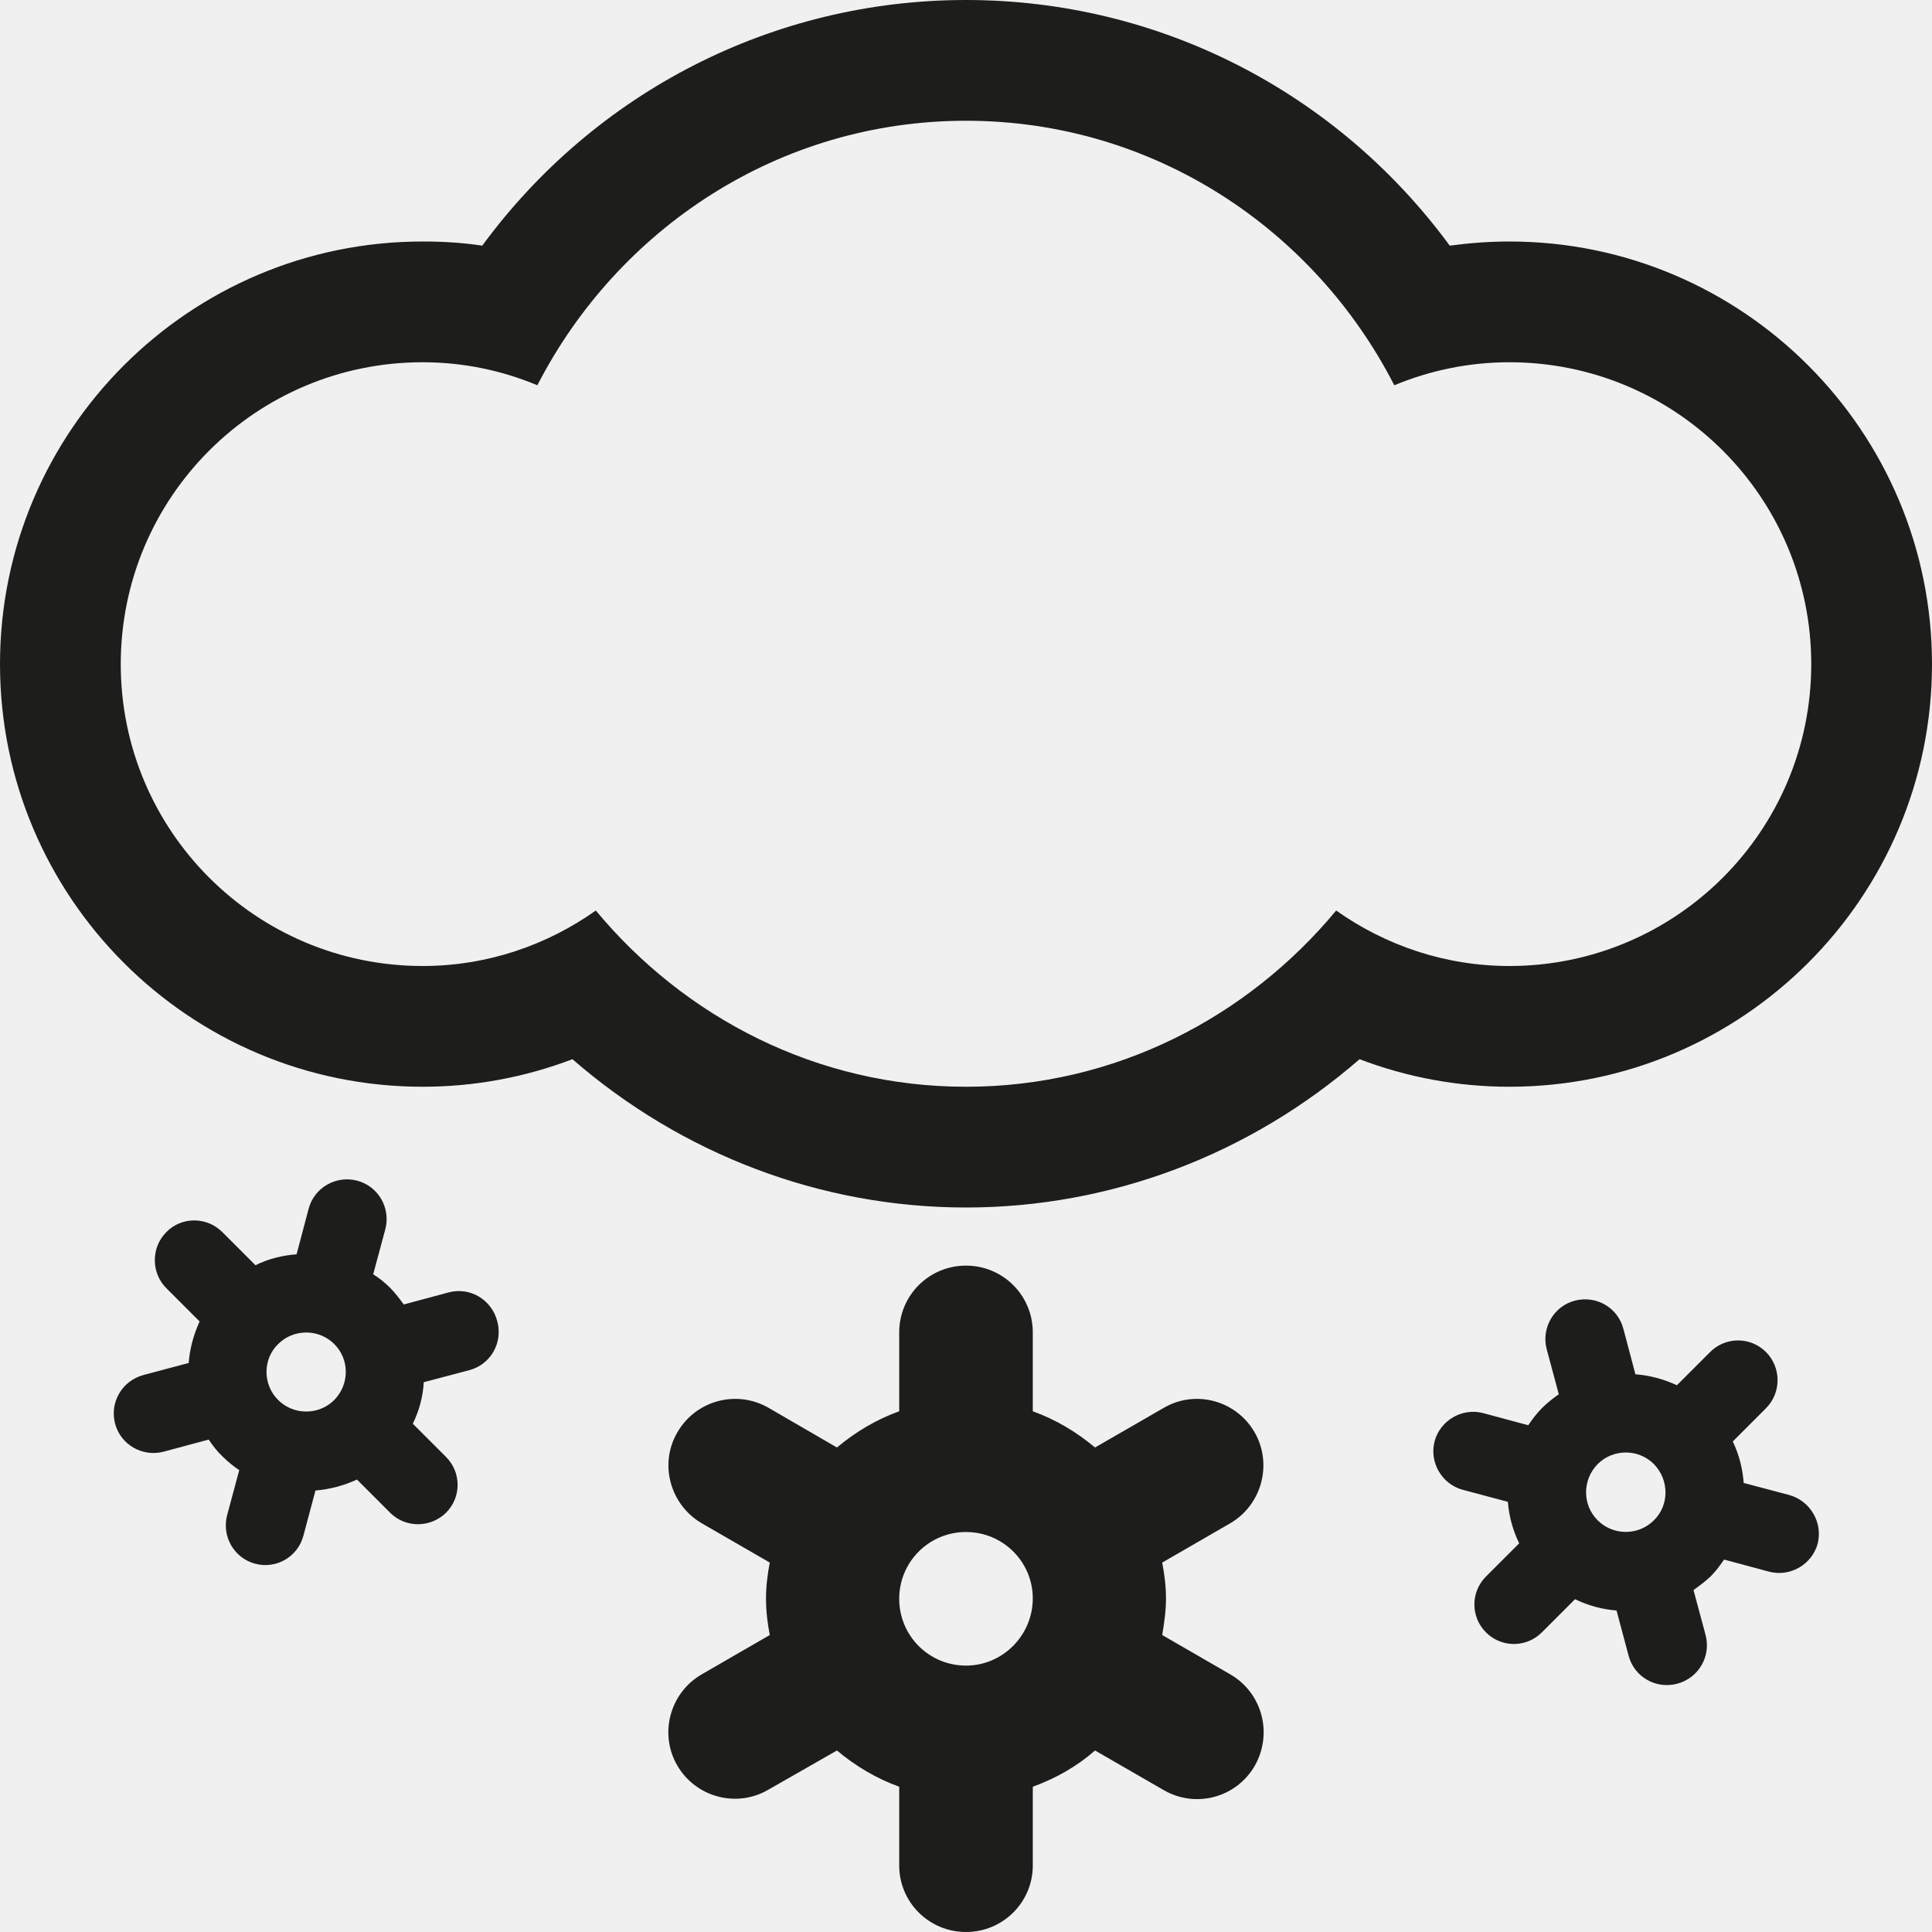
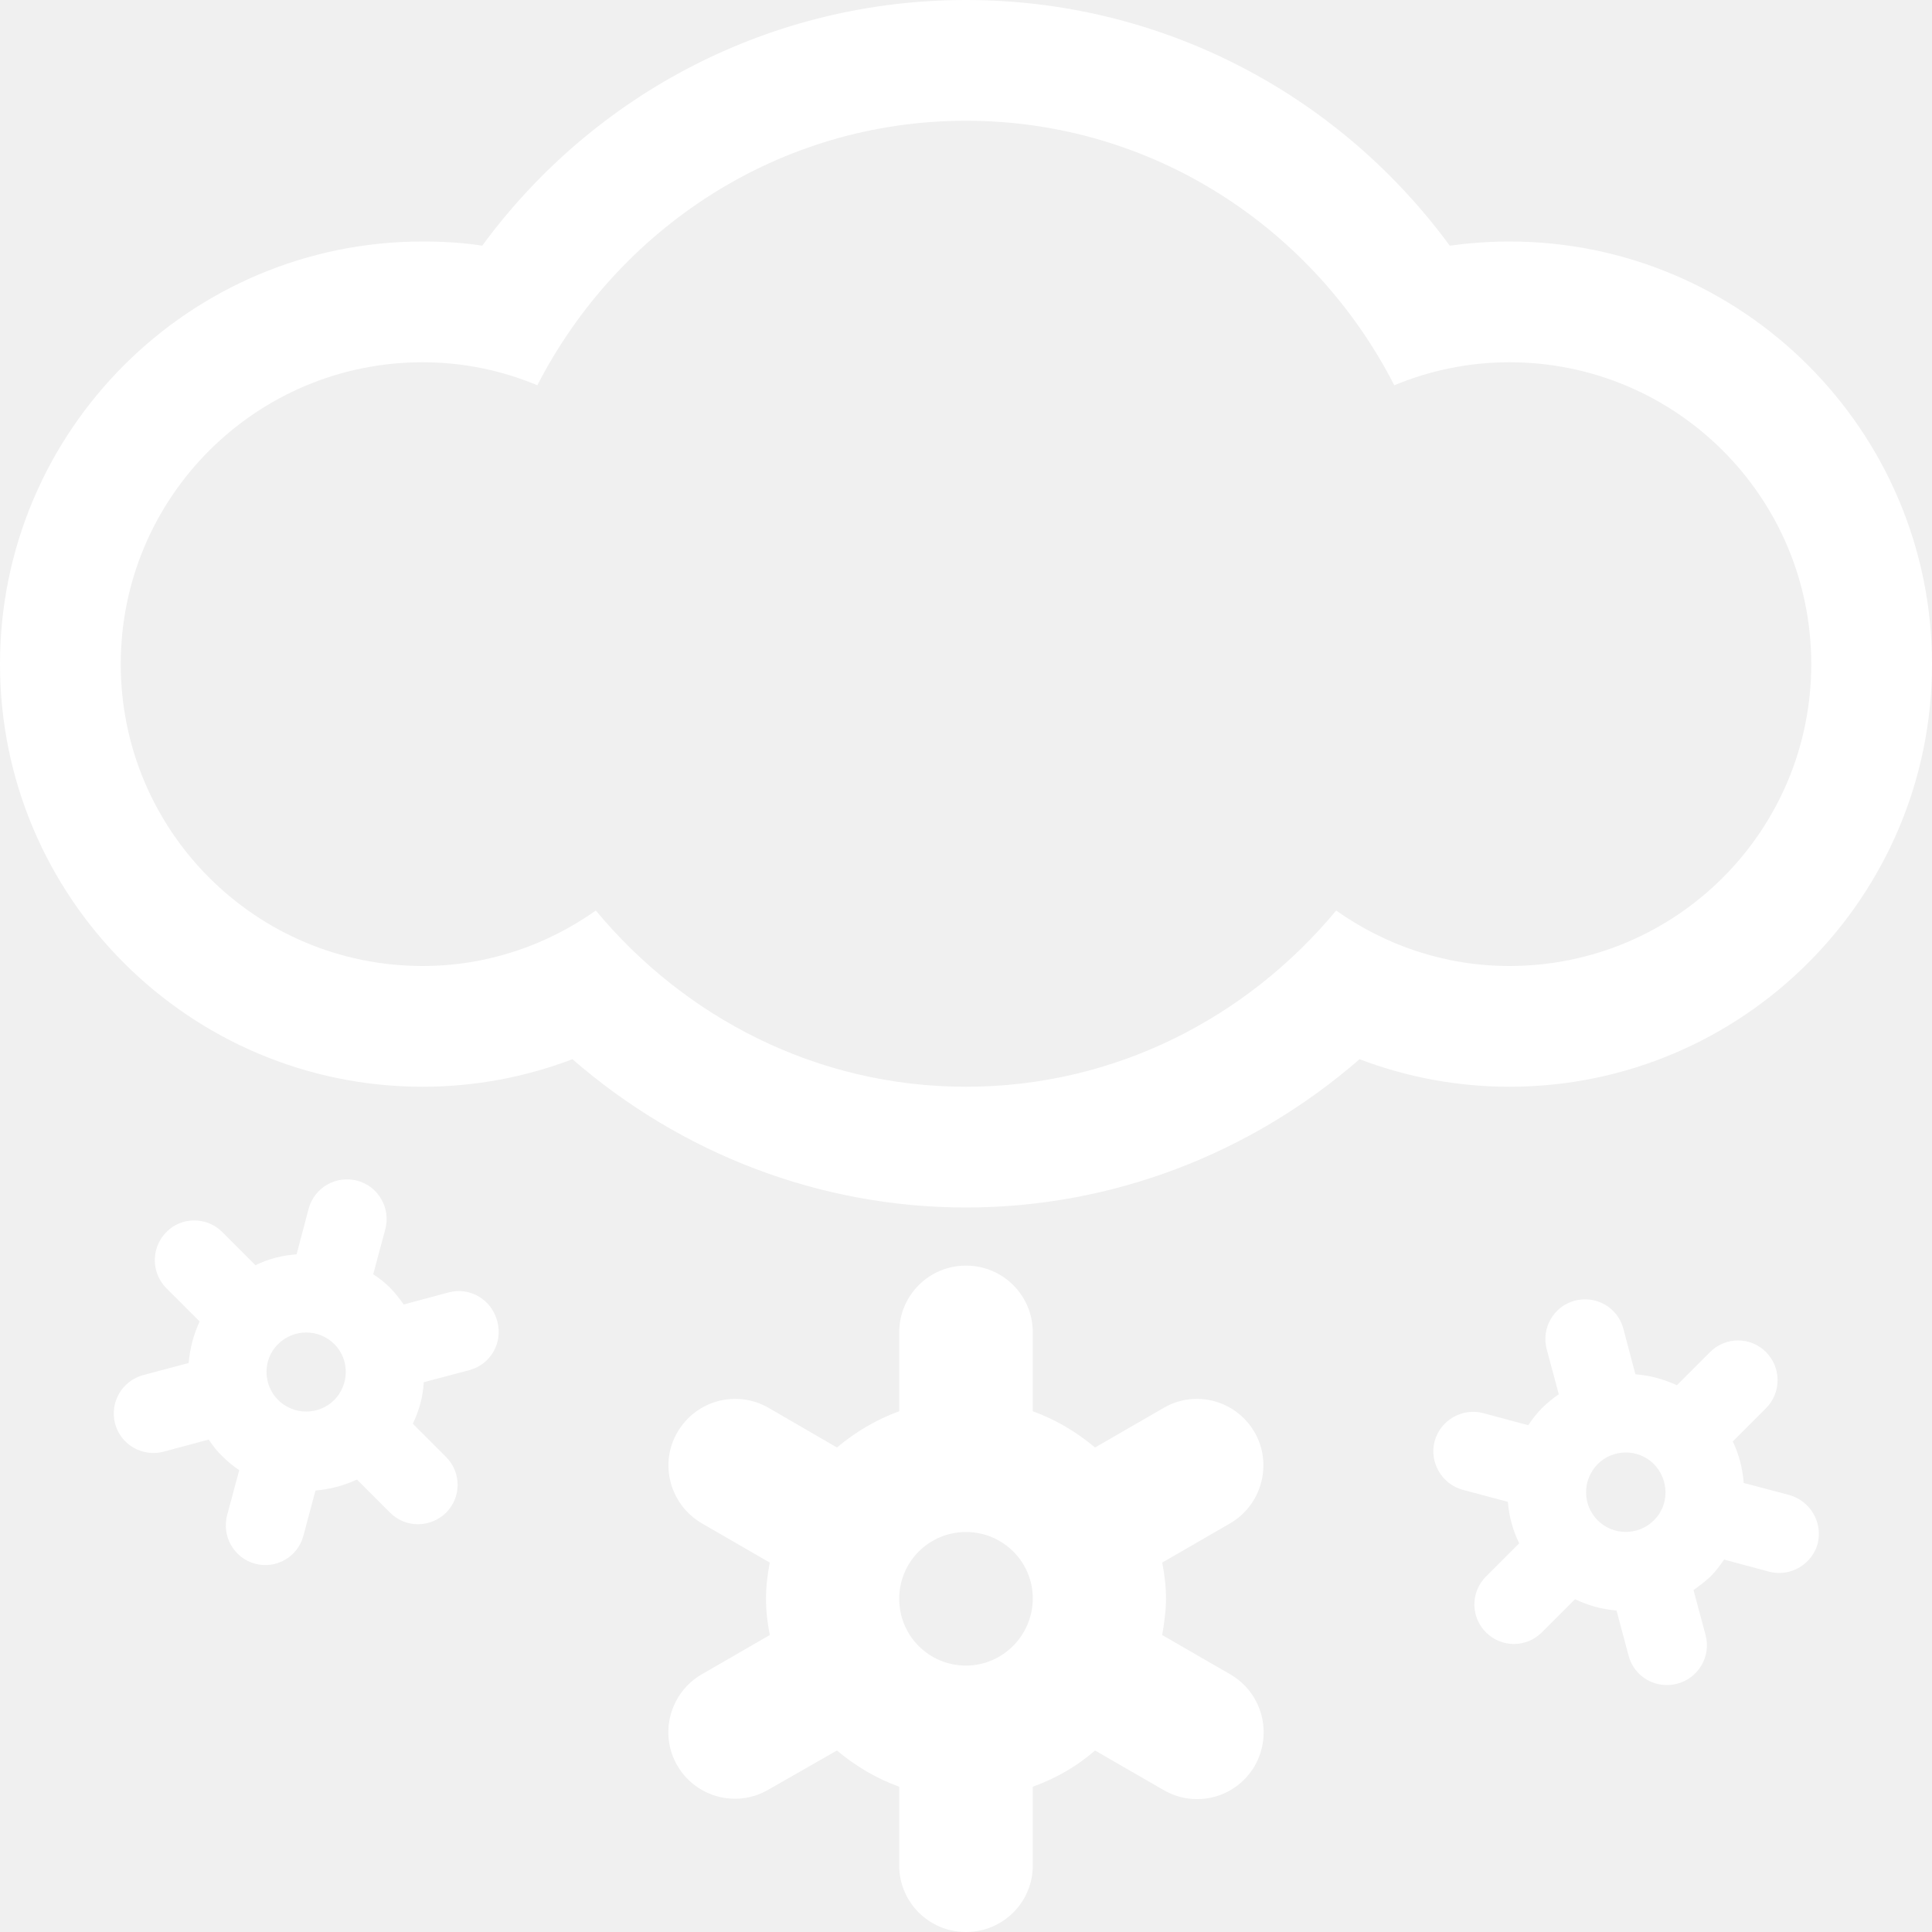
<svg xmlns="http://www.w3.org/2000/svg" version="1.1" id="Layer_1" x="0px" y="0px" viewBox="0 0 512 512" style="enable-background:new 0 0 512 512;" xml:space="preserve">
  <style type="text/css">
- 	.st0{fill:#1D1D1B;}
+ 	.st0{fill:#fff;}
</style>
  <g>
    <g>
      <path class="st0" d="M326,443.7l-18-10.4c0.5-3.1,1-6.3,1-9.6c0-3.3-0.4-6.5-1-9.6l18-10.4c8.4-4.9,11.3-15.7,6.5-24.1    c-4.9-8.5-15.7-11.4-24.1-6.5l-18.2,10.5c-4.9-4.1-10.4-7.4-16.5-9.6v-20.9c0-9.8-7.9-17.7-17.7-17.7s-17.7,7.9-17.7,17.7v20.9    c-6.1,2.2-11.6,5.5-16.5,9.6l-18.1-10.5c-8.5-4.9-19.3-2-24.2,6.5c-4.9,8.4-1.9,19.2,6.5,24.1l18,10.4c-0.6,3.1-1,6.3-1,9.6    c0,3.3,0.4,6.5,1,9.6l-18,10.4c-8.5,4.9-11.4,15.8-6.5,24.2s15.7,11.3,24.1,6.4l18.2-10.4c4.9,4.1,10.4,7.4,16.5,9.6v20.9    c0,9.7,7.9,17.6,17.7,17.6c9.8,0,17.7-7.9,17.7-17.6v-20.9c6.1-2.2,11.7-5.4,16.5-9.6l18.2,10.5c8.5,4.9,19.2,2,24.1-6.4    C337.4,459.4,334.5,448.6,326,443.7z M256,441.4c-9.8,0-17.7-7.9-17.7-17.7S246.2,406,256,406s17.7,7.9,17.7,17.6    S265.8,441.4,256,441.4z M474.2,396.2l-12.1-3.2c-0.3-3.8-1.2-7.5-2.9-11l8.8-8.8c4.1-4.1,4.1-10.8,0-14.9    c-4.1-4.1-10.7-4.1-14.8,0l-8.8,8.8c-3.5-1.6-7.1-2.6-11-2.9l-3.2-12.1c-1.5-5.6-7.2-8.9-12.9-7.4c-5.6,1.5-8.9,7.3-7.4,12.9    l3.2,11.9c-1.6,1.1-3.1,2.3-4.5,3.7c-1.4,1.4-2.5,2.9-3.6,4.5l-11.9-3.2c-5.6-1.5-11.4,1.9-12.9,7.4c-1.5,5.6,1.9,11.4,7.4,12.9    l12,3.2c0.3,3.8,1.3,7.5,3,11l-8.8,8.8c-4.1,4.1-4.1,10.7,0,14.8c4.1,4.1,10.7,4.1,14.8,0l8.8-8.8c3.5,1.7,7.2,2.7,11,3l3.2,12    c1.5,5.6,7.2,8.9,12.9,7.4c5.6-1.5,9-7.2,7.5-12.9l-3.2-11.9c1.5-1.1,3-2.2,4.5-3.6c1.4-1.4,2.5-2.9,3.6-4.5l11.9,3.2    c5.6,1.5,11.4-1.9,12.9-7.4C483.1,403.5,479.8,397.8,474.2,396.2z M438.3,402.9c-4.1,4.1-10.8,4.1-14.9,0    c-4.1-4.1-4.1-10.7,0-14.9c4.1-4.1,10.8-4.1,14.9,0C442.4,392.2,442.4,398.9,438.3,402.9z M118.9,342.5l-11.9,3.2    c-1.1-1.5-2.2-3-3.6-4.4c-1.4-1.4-2.9-2.6-4.5-3.6l3.2-11.9c1.5-5.6-1.8-11.4-7.4-12.9c-5.6-1.5-11.4,1.8-12.9,7.4l-3.2,12.1    c-3.8,0.3-7.5,1.2-10.9,2.9l-8.8-8.8c-4.1-4.1-10.8-4.1-14.8,0c-4.1,4.1-4.1,10.8,0,14.9l8.8,8.8c-1.6,3.5-2.6,7.2-2.9,11l-12,3.2    c-5.6,1.5-9,7.2-7.5,12.9c1.5,5.6,7.3,8.9,12.9,7.4l11.9-3.2c1.1,1.6,2.2,3.1,3.7,4.5c1.4,1.4,2.9,2.6,4.4,3.6l-3.2,11.9    c-1.5,5.6,1.8,11.4,7.4,12.9c5.6,1.5,11.3-1.8,12.8-7.4l3.2-12c3.8-0.3,7.5-1.3,11-2.9l8.8,8.8c4.1,4.1,10.7,4,14.8,0    c4.1-4.1,4.1-10.7,0-14.8l-8.8-8.8c1.7-3.5,2.7-7.2,2.9-11l12.1-3.2c5.6-1.5,8.9-7.2,7.4-12.9C130.3,344.4,124.6,341,118.9,342.5z     M88.6,371c-4.1,4.1-10.8,4.1-14.9,0c-4.1-4.1-4.1-10.8,0-14.8c4.1-4.1,10.8-4.1,14.9,0S92.6,366.9,88.6,371z M512,176    c0-61.8-50.2-112-112-112c-5.3,0-10.6,0.4-15.8,1.1C354.3,24.4,307.2,0,256,0s-98.3,24.4-128.2,65.1c-5.2-0.8-10.5-1.1-15.8-1.1    C50.2,64,0,114.2,0,176s50.2,112,112,112c13.7,0,27.1-2.5,39.7-7.3c29,25.2,65.8,39.3,104.3,39.3c38.5,0,75.3-14.1,104.3-39.3    c12.6,4.8,26,7.3,39.7,7.3C461.8,288,512,237.8,512,176z M354.1,241.3C330.6,269.6,295.6,288,256,288c-39.6,0-74.6-18.4-98.1-46.7    c-13,9.2-28.8,14.7-45.9,14.7c-44.2,0-80-35.8-80-80s35.8-80,80-80c10.8,0,21.1,2.2,30.4,6.1C163.7,60.7,206.3,32,256,32    s92.3,28.7,113.5,70.1c9.4-3.9,19.7-6.1,30.5-6.1c44.2,0,80,35.8,80,80s-35.8,80-80,80C382.9,256,367.1,250.5,354.1,241.3z" />
    </g>
  </g>
</svg>
